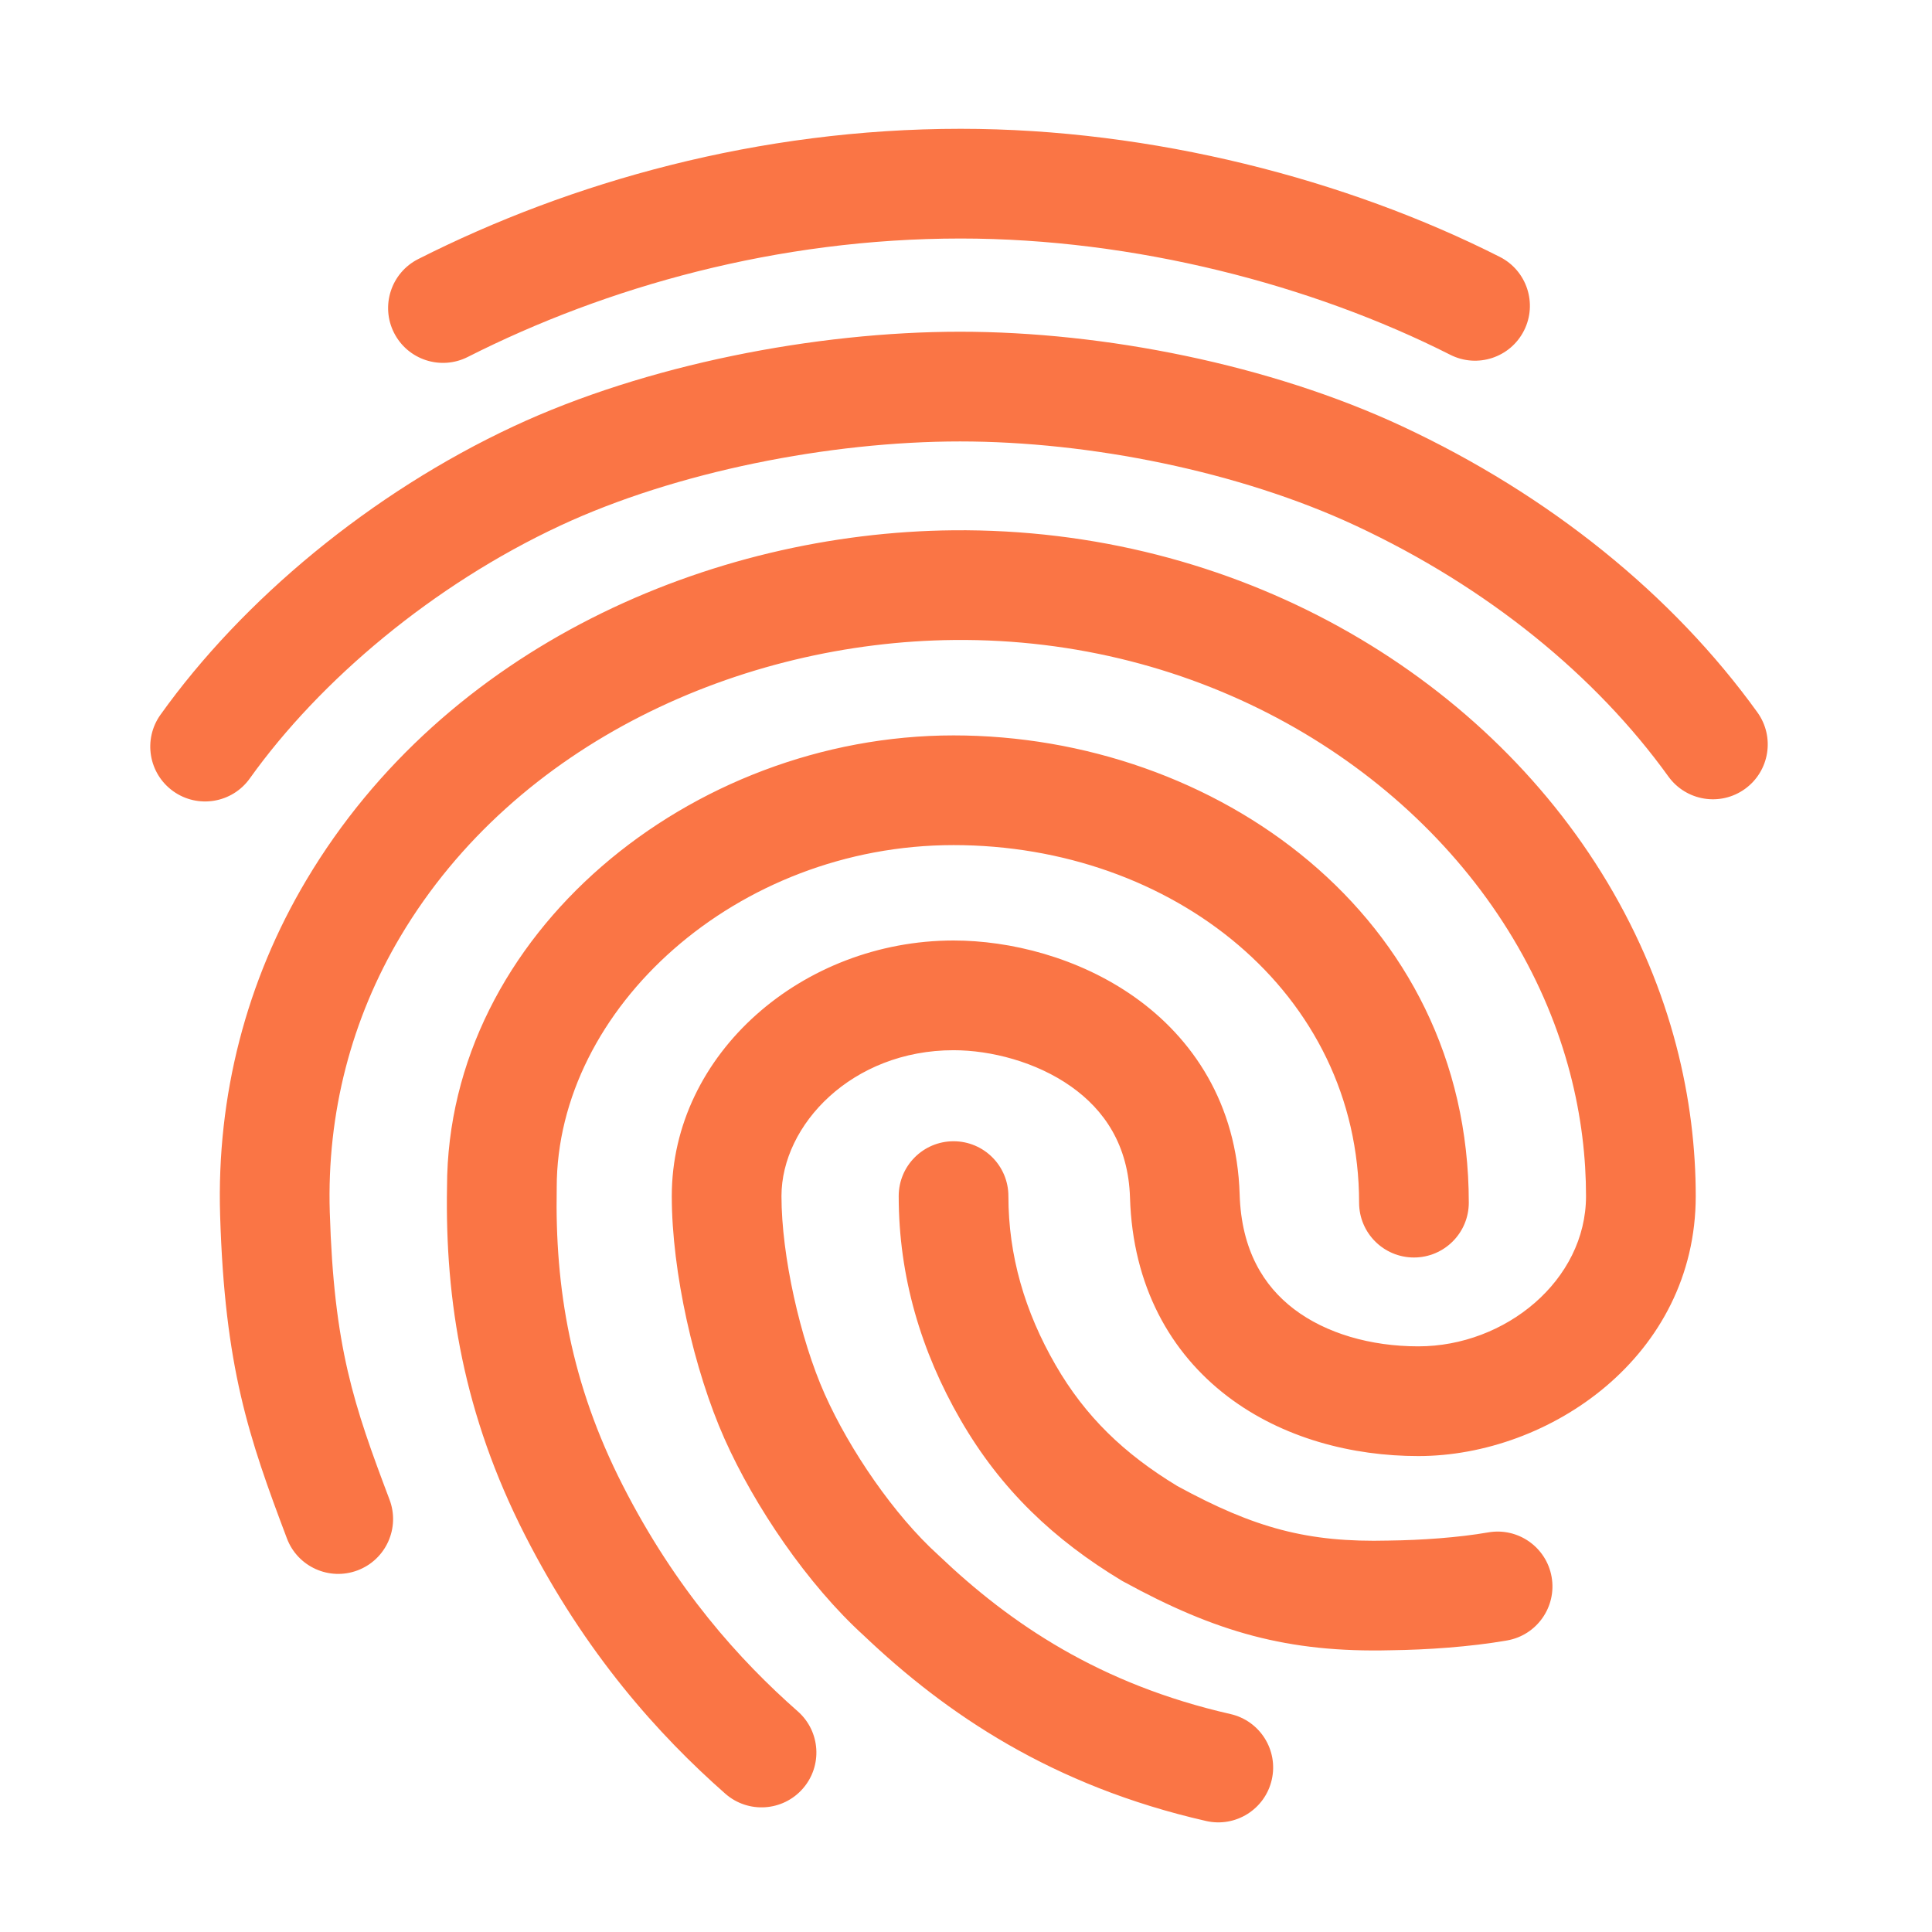
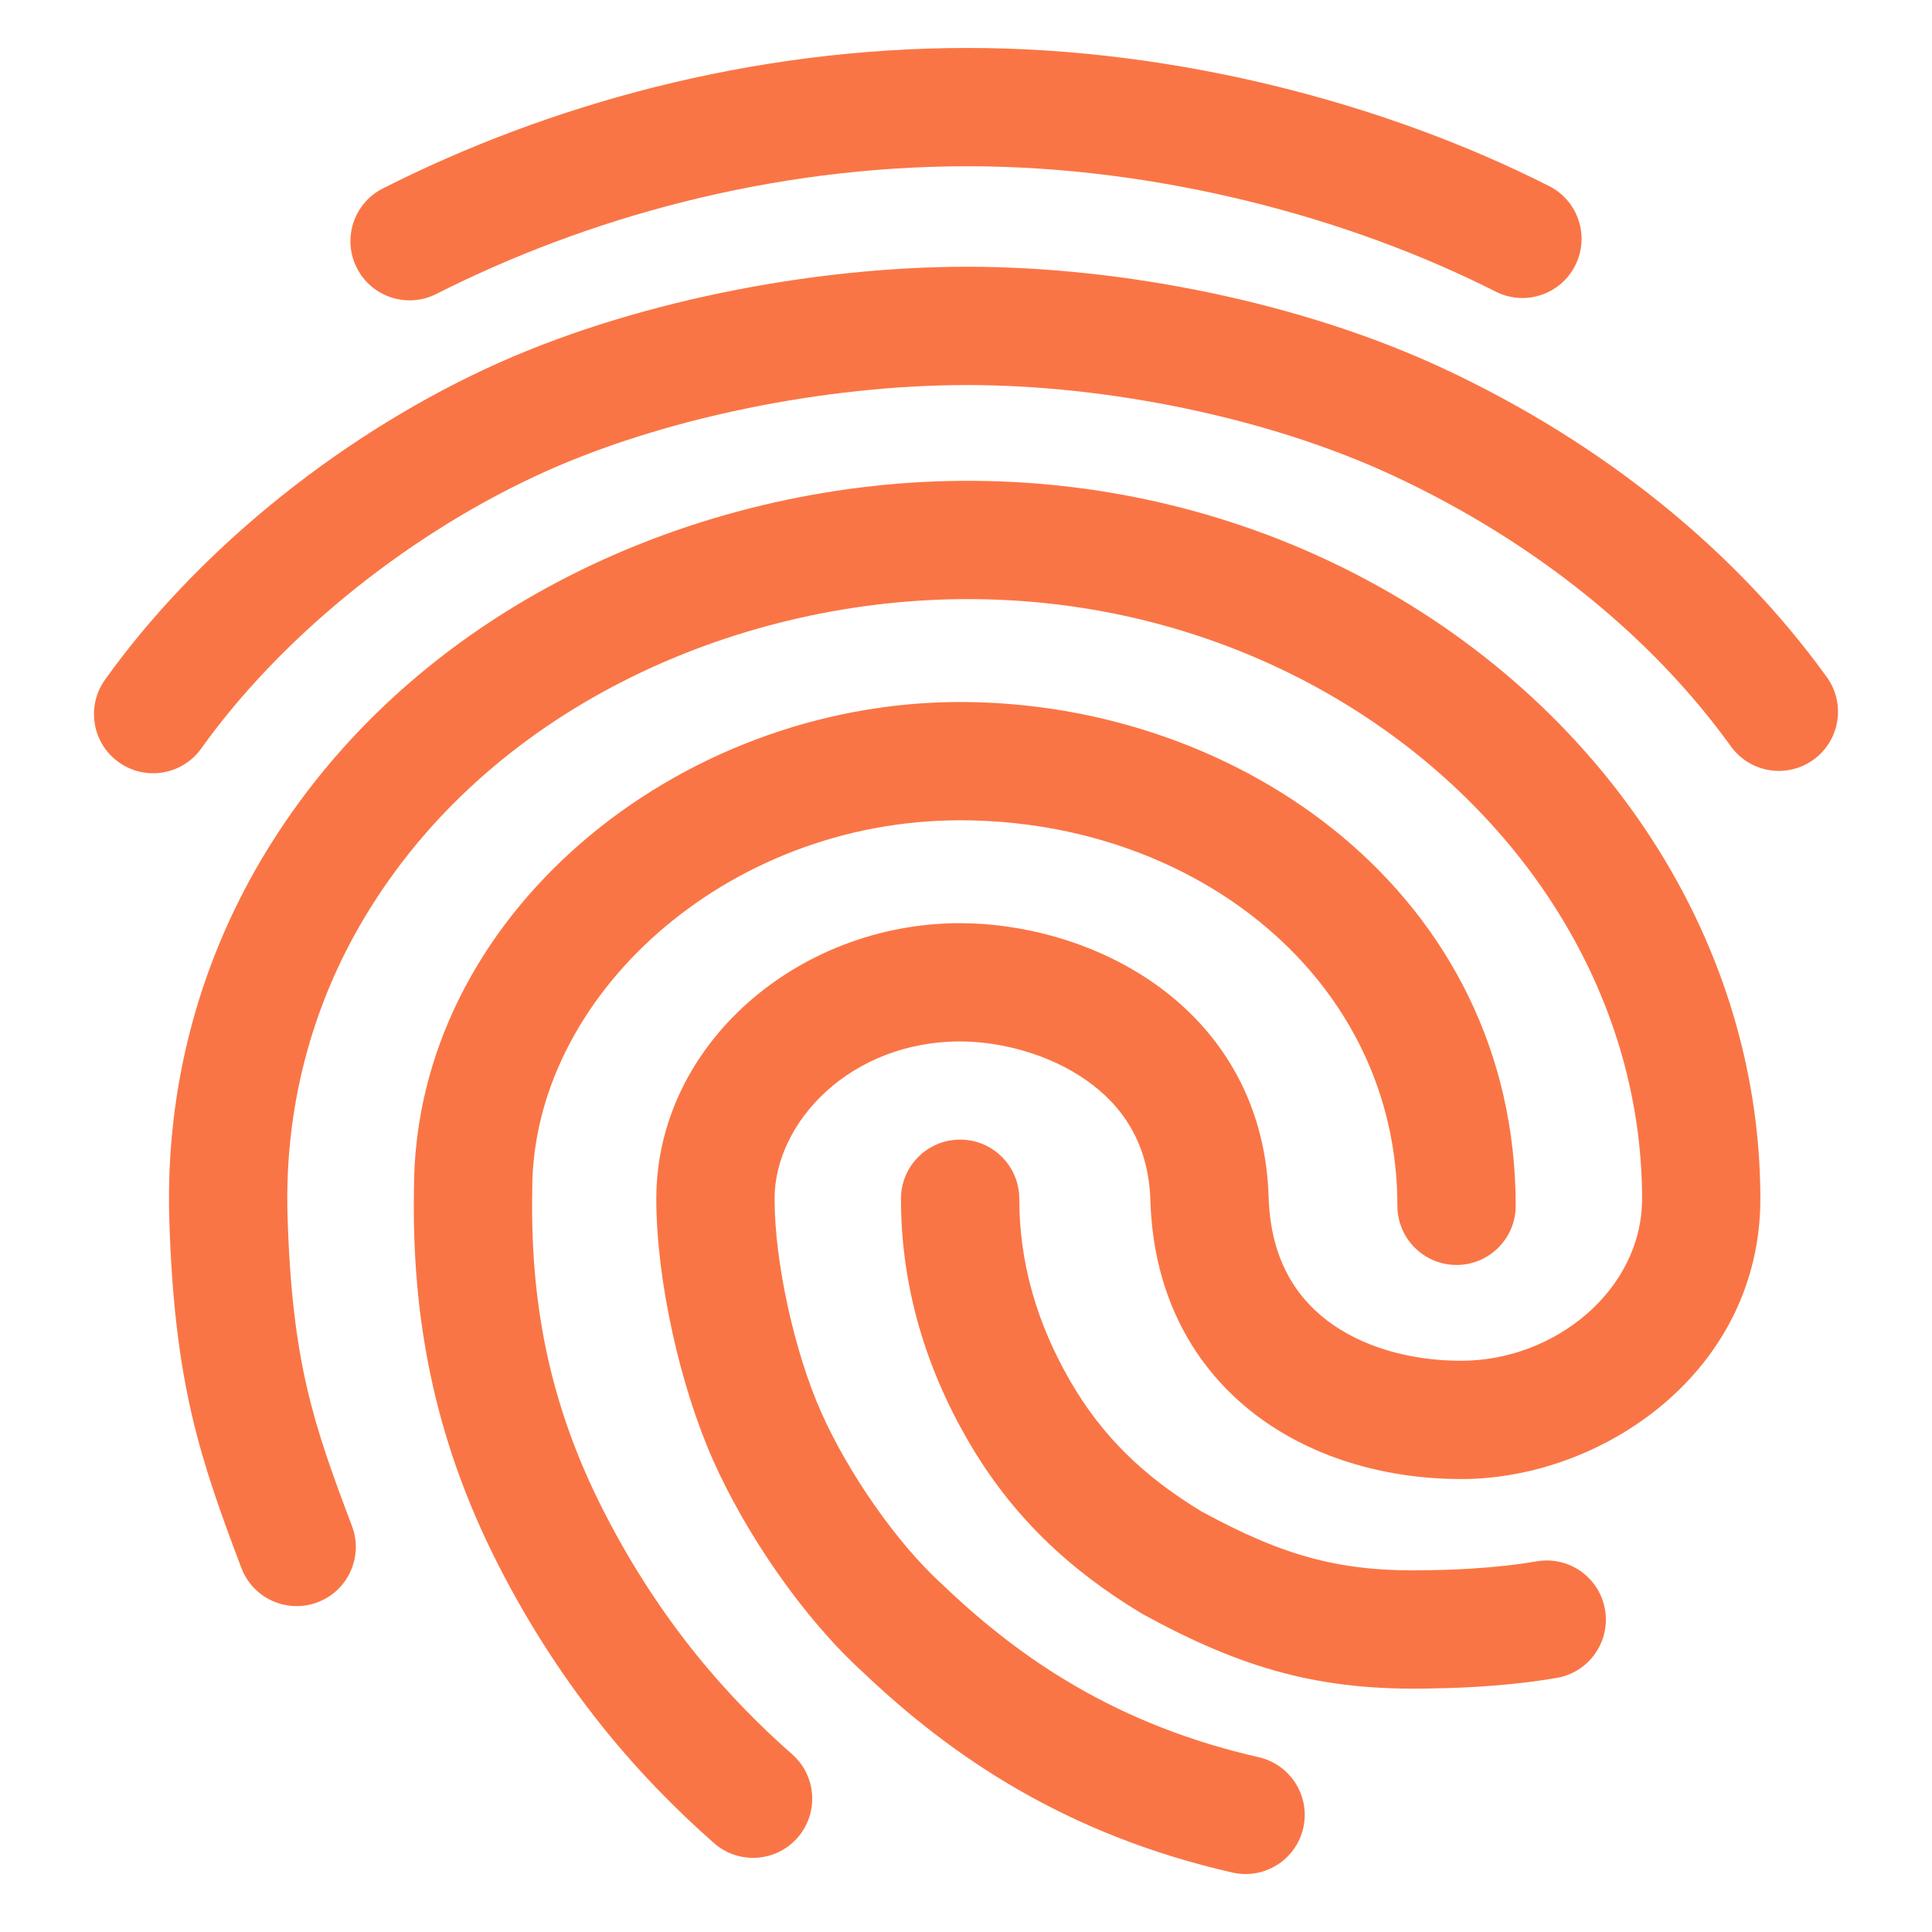
- <svg xmlns="http://www.w3.org/2000/svg" width="90" height="90" viewBox="0 0 90 90" fill="none">
-   <path fill-rule="evenodd" clip-rule="evenodd" d="M19.481 12.069C26.588 8.472 35.339 6 44.75 6C53.681 6 62.738 8.359 69.867 11.967C71.126 12.605 71.63 14.142 70.993 15.401C70.356 16.66 68.819 17.165 67.559 16.527C61.115 13.266 52.846 11.111 44.75 11.111C36.221 11.111 28.255 13.356 21.789 16.629C20.53 17.266 18.992 16.762 18.355 15.503C17.718 14.244 18.222 12.706 19.481 12.069ZM23.925 19.86C30.093 16.981 38.016 15.453 44.721 15.453C51.437 15.453 59.162 16.985 65.322 19.86C72.18 23.062 77.926 27.712 81.867 33.185C82.691 34.331 82.431 35.927 81.286 36.752C80.141 37.577 78.544 37.316 77.719 36.171C74.341 31.48 69.312 27.363 63.16 24.491C57.749 21.965 50.774 20.564 44.721 20.564C38.658 20.564 31.489 21.97 26.087 24.491C20.199 27.239 14.924 31.661 11.635 36.265C10.814 37.413 9.218 37.679 8.07 36.859C6.922 36.039 6.656 34.443 7.476 33.295C11.302 27.939 17.281 22.962 23.925 19.86ZM44.395 24.703C57.557 24.576 69.042 31.354 74.87 41.091C77.929 46.202 78.994 51.34 78.994 55.719C78.994 63.177 72.184 67.829 66.071 67.829C63.008 67.829 59.756 67.01 57.177 65.044C54.521 63.018 52.765 59.906 52.64 55.796C52.566 53.336 51.44 51.706 49.895 50.614C48.266 49.463 46.157 48.923 44.42 48.923C39.694 48.923 36.404 52.399 36.404 55.719C36.404 58.487 37.273 62.373 38.419 64.945C39.581 67.552 41.664 70.588 43.695 72.425L43.719 72.448L43.743 72.47C47.067 75.637 51.224 78.458 57.32 79.847C58.696 80.16 59.557 81.529 59.244 82.905C58.931 84.281 57.561 85.143 56.185 84.829C49.015 83.196 44.071 79.835 40.241 76.192C37.61 73.802 35.149 70.163 33.751 67.025C32.333 63.843 31.294 59.251 31.294 55.719C31.294 49.077 37.399 43.812 44.42 43.812C47.054 43.812 50.23 44.594 52.845 46.441C55.544 48.348 57.62 51.394 57.748 55.642C57.827 58.241 58.867 59.906 60.276 60.98C61.764 62.114 63.847 62.718 66.071 62.718C70.128 62.718 73.883 59.645 73.883 55.719C73.883 52.17 73.023 47.956 70.485 43.716C65.614 35.578 55.842 29.704 44.445 29.813C34.555 29.908 24.038 34.579 18.663 43.609C16.372 47.458 15.223 51.856 15.362 56.455C15.554 62.784 16.477 65.44 18.146 69.859C18.645 71.18 17.979 72.654 16.659 73.153C15.339 73.652 13.864 72.986 13.366 71.666C11.579 66.937 10.469 63.698 10.254 56.609C10.085 51.044 11.48 45.684 14.272 40.995C20.756 30.102 33.143 24.811 44.395 24.703ZM20.824 55.288C20.839 43.508 32.177 34.258 44.42 34.258C56.596 34.258 68.422 42.642 68.422 56.024C68.422 57.435 67.278 58.579 65.867 58.579C64.456 58.579 63.312 57.435 63.312 56.024C63.312 46.231 54.607 39.368 44.42 39.368C34.309 39.368 25.934 46.979 25.934 55.312V55.336L25.934 55.359C25.849 60.01 26.589 64.447 29.01 69.195C31.48 74.04 34.449 77.331 37.163 79.721C38.223 80.653 38.326 82.268 37.393 83.327C36.461 84.386 34.846 84.489 33.787 83.557C30.684 80.825 27.273 77.04 24.457 71.516C21.596 65.905 20.729 60.618 20.824 55.288ZM44.42 53.164C45.831 53.164 46.975 54.308 46.975 55.719C46.975 58.478 47.732 61.093 49.174 63.589C50.561 65.991 52.366 67.723 54.842 69.224C58.447 71.19 60.921 71.862 64.684 71.766L64.701 71.765L64.719 71.765C66.205 71.748 67.949 71.625 69.324 71.385C70.715 71.142 72.038 72.073 72.281 73.463C72.523 74.853 71.593 76.177 70.202 76.419C68.481 76.719 66.457 76.855 64.797 76.875C59.995 76.995 56.635 76.03 52.342 73.681L52.294 73.656L52.248 73.628C49.123 71.743 46.638 69.417 44.748 66.145C42.905 62.953 41.865 59.465 41.865 55.719C41.865 54.308 43.009 53.164 44.42 53.164Z" fill="#FA7545" />
+ <svg xmlns="http://www.w3.org/2000/svg" width="100" height="100" viewBox="0 0 100 100" fill="none">
+   <path fill-rule="evenodd" clip-rule="evenodd" d="M19.818 9.753C28.332 5.444 38.816 2.482 50.091 2.482C60.79 2.482 71.641 5.309 80.182 9.631C81.691 10.395 82.295 12.237 81.531 13.745C80.768 15.254 78.926 15.858 77.418 15.094C69.697 11.187 59.79 8.605 50.091 8.605C39.873 8.605 30.33 11.295 22.582 15.216C21.074 15.979 19.232 15.376 18.469 13.867C17.705 12.358 18.309 10.517 19.818 9.753ZM25.142 19.087C32.531 15.638 42.023 13.807 50.056 13.807C58.102 13.807 67.358 15.643 74.737 19.087C82.953 22.923 89.837 28.494 94.558 35.051C95.546 36.423 95.234 38.336 93.862 39.324C92.49 40.312 90.577 40.001 89.589 38.629C85.543 33.008 79.518 28.076 72.147 24.635C65.665 21.609 57.307 19.93 50.056 19.93C42.792 19.93 34.203 21.614 27.731 24.635C20.678 27.928 14.358 33.225 10.417 38.741C9.435 40.117 7.523 40.435 6.147 39.453C4.771 38.47 4.453 36.558 5.435 35.182C10.019 28.766 17.181 22.803 25.142 19.087ZM49.666 24.889C65.434 24.737 79.193 32.857 86.176 44.523C89.841 50.645 91.116 56.801 91.116 62.047C91.116 70.983 82.959 76.556 75.634 76.556C71.965 76.556 68.068 75.574 64.979 73.219C61.797 70.792 59.693 67.063 59.544 62.14C59.455 59.192 58.106 57.24 56.255 55.932C54.303 54.552 51.777 53.905 49.696 53.905C44.034 53.905 40.092 58.071 40.092 62.047C40.092 65.363 41.133 70.019 42.506 73.101C43.898 76.224 46.394 79.861 48.827 82.062L48.856 82.089L48.885 82.116C52.867 85.91 57.847 89.29 65.15 90.953C66.799 91.329 67.831 92.969 67.456 94.618C67.08 96.266 65.439 97.298 63.791 96.923C55.2 94.966 49.277 90.94 44.689 86.575C41.537 83.712 38.588 79.352 36.914 75.593C35.215 71.78 33.97 66.279 33.97 62.047C33.97 54.09 41.285 47.783 49.696 47.783C52.851 47.783 56.657 48.719 59.789 50.932C63.022 53.216 65.51 56.866 65.664 61.955C65.758 65.069 67.004 67.063 68.692 68.35C70.474 69.709 72.97 70.433 75.634 70.433C80.495 70.433 84.994 66.751 84.994 62.047C84.994 57.796 83.964 52.748 80.923 47.667C75.087 37.918 63.38 30.88 49.725 31.011C37.876 31.125 25.277 36.721 18.838 47.539C16.093 52.15 14.716 57.419 14.883 62.929C15.113 70.511 16.218 73.694 18.218 78.988C18.816 80.57 18.018 82.337 16.437 82.934C14.855 83.531 13.088 82.734 12.491 81.152C10.351 75.487 9.021 71.606 8.763 63.114C8.561 56.446 10.233 50.025 13.577 44.407C21.345 31.357 36.185 25.019 49.666 24.889ZM21.427 61.532C21.445 47.418 35.028 36.336 49.696 36.336C64.282 36.336 78.452 46.38 78.452 62.413C78.452 64.103 77.081 65.474 75.39 65.474C73.7 65.474 72.329 64.103 72.329 62.413C72.329 50.68 61.9 42.458 49.696 42.458C37.583 42.458 27.549 51.576 27.549 61.56V61.588L27.549 61.616C27.447 67.188 28.334 72.504 31.234 78.193C34.193 83.997 37.75 87.94 41.002 90.802C42.271 91.92 42.394 93.854 41.277 95.123C40.16 96.392 38.226 96.515 36.956 95.398C33.239 92.126 29.153 87.591 25.779 80.974C22.352 74.251 21.313 67.917 21.427 61.532ZM49.696 58.986C51.386 58.986 52.757 60.357 52.757 62.047C52.757 65.353 53.664 68.486 55.391 71.476C57.053 74.353 59.215 76.429 62.182 78.227C66.5 80.582 69.464 81.387 73.972 81.272L73.994 81.272L74.015 81.271C75.795 81.25 77.884 81.103 79.532 80.816C81.198 80.525 82.783 81.64 83.074 83.305C83.364 84.971 82.249 86.557 80.584 86.847C78.522 87.207 76.097 87.369 74.108 87.393C68.355 87.537 64.329 86.381 59.186 83.567L59.13 83.536L59.075 83.503C55.33 81.245 52.353 78.458 50.089 74.538C47.88 70.714 46.634 66.535 46.634 62.047C46.634 60.357 48.005 58.986 49.696 58.986Z" fill="#FA7545" />
</svg>
